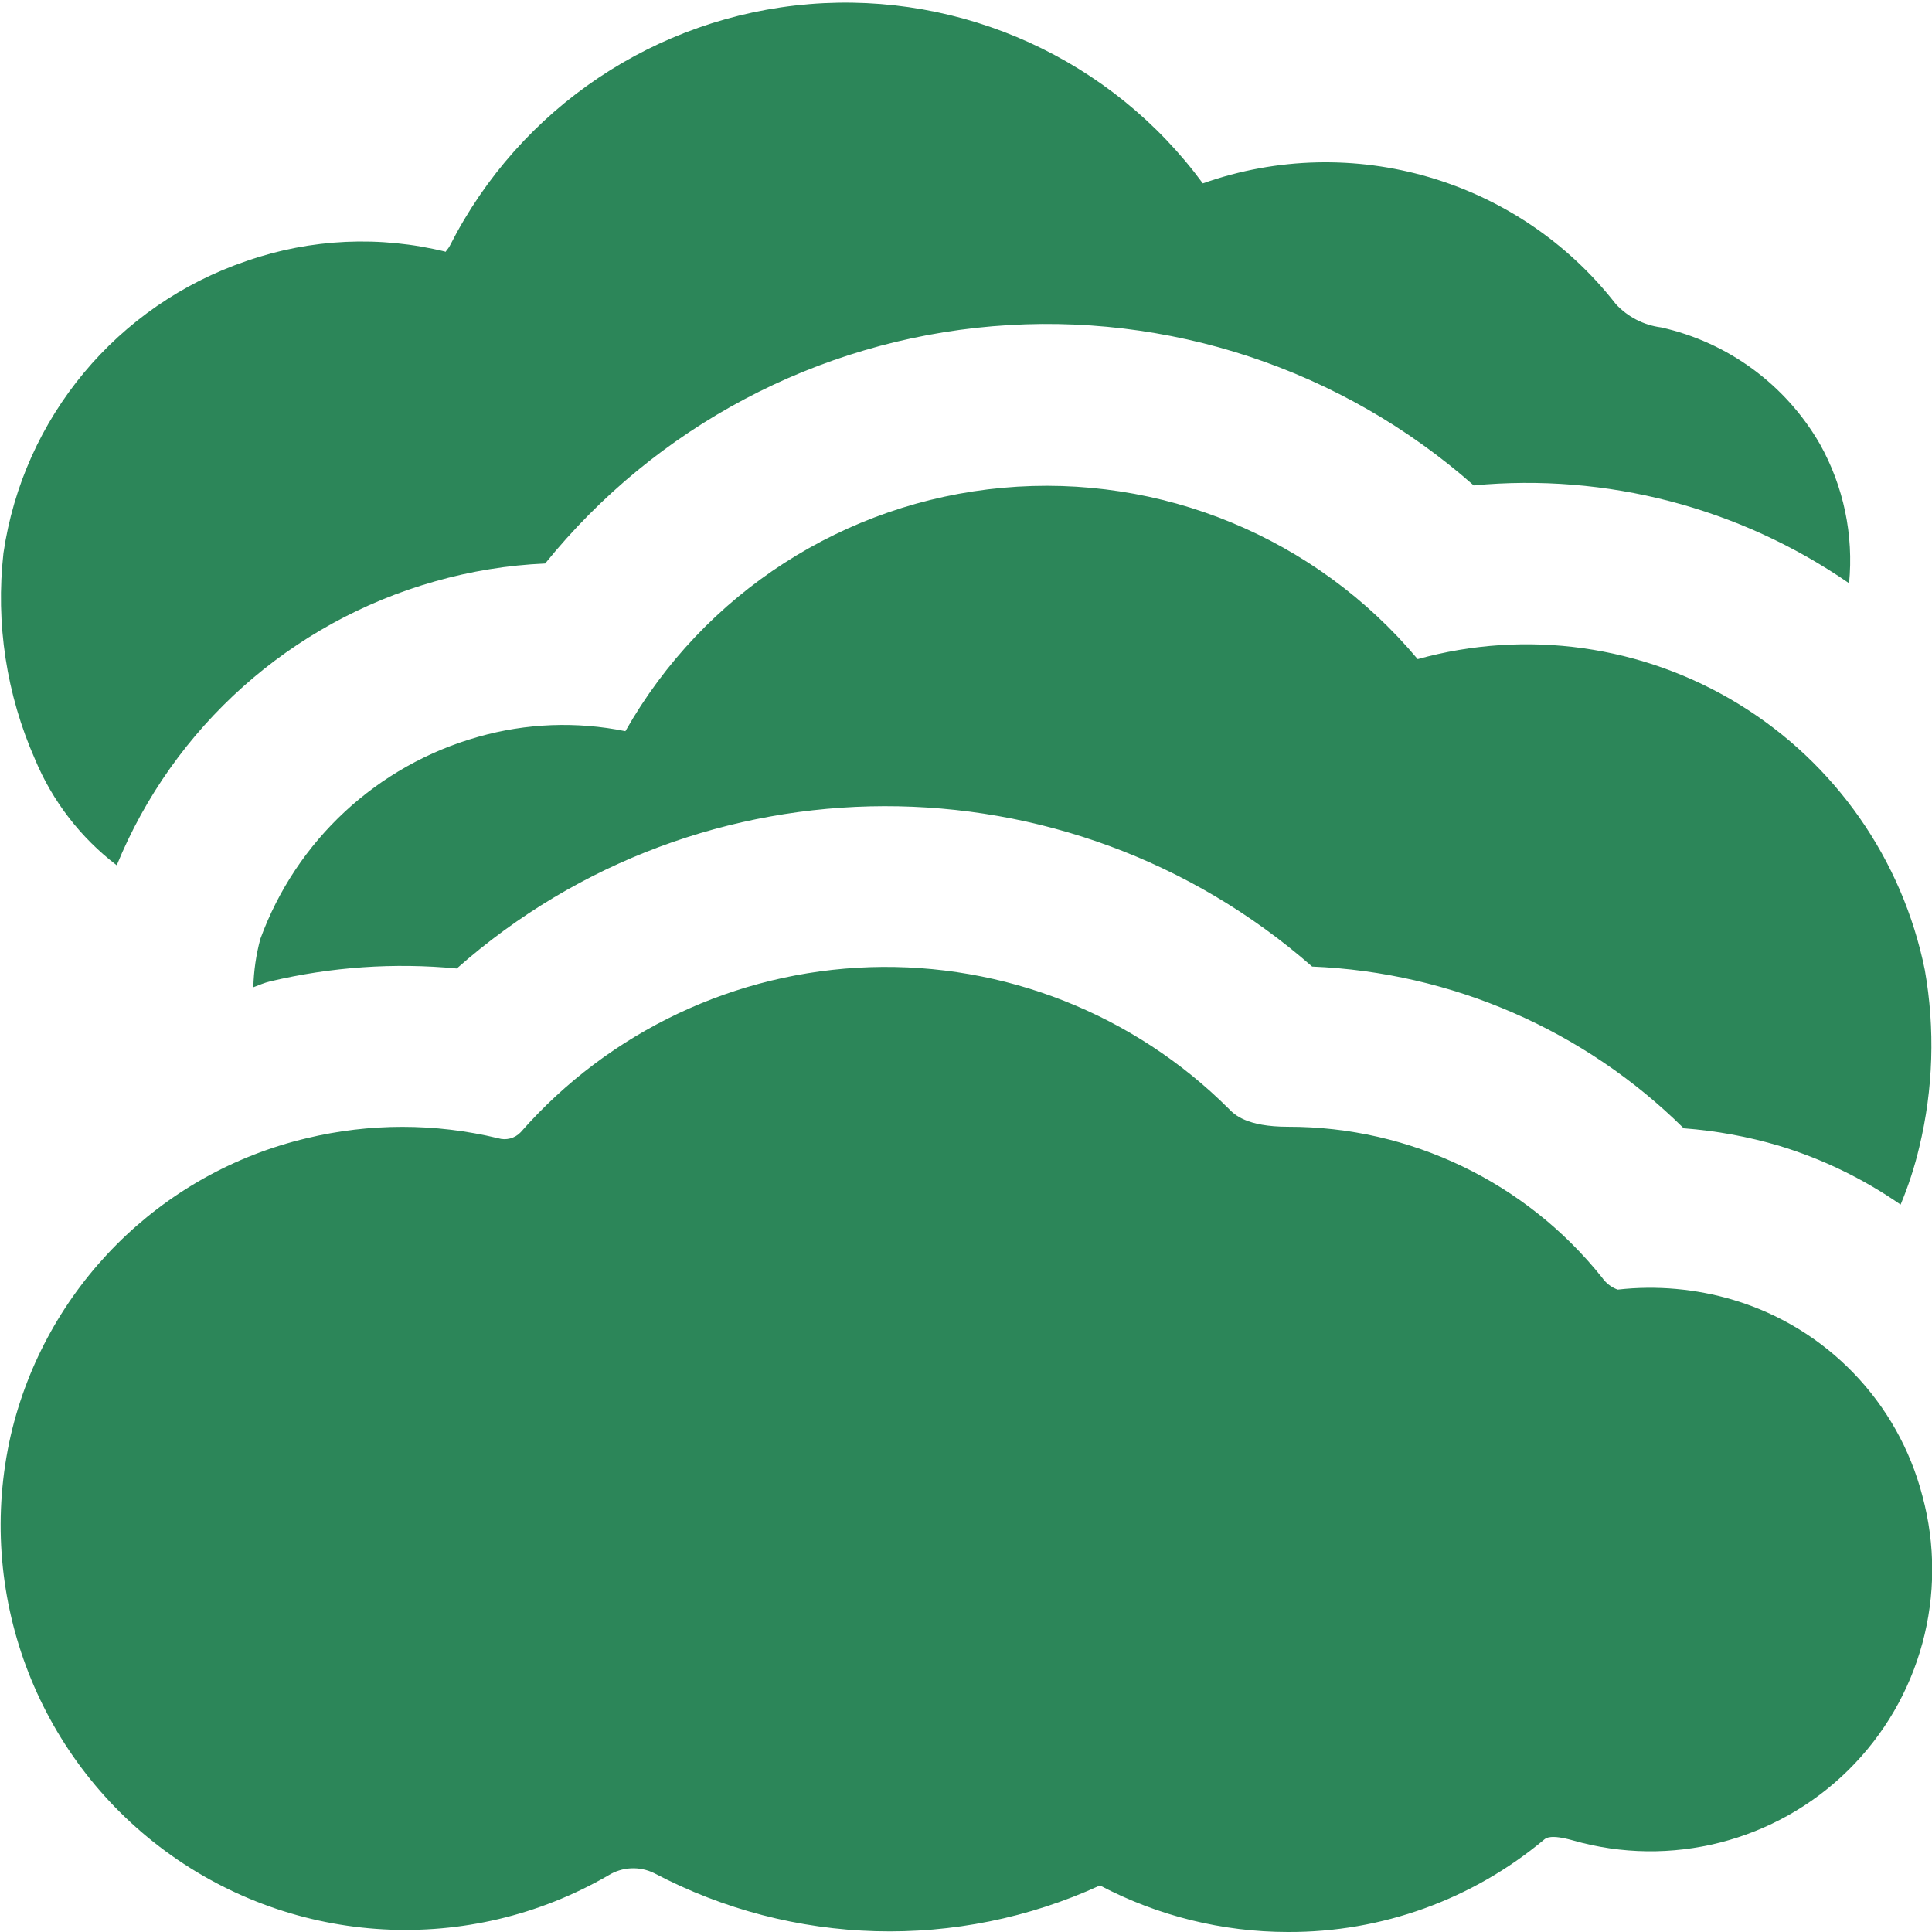
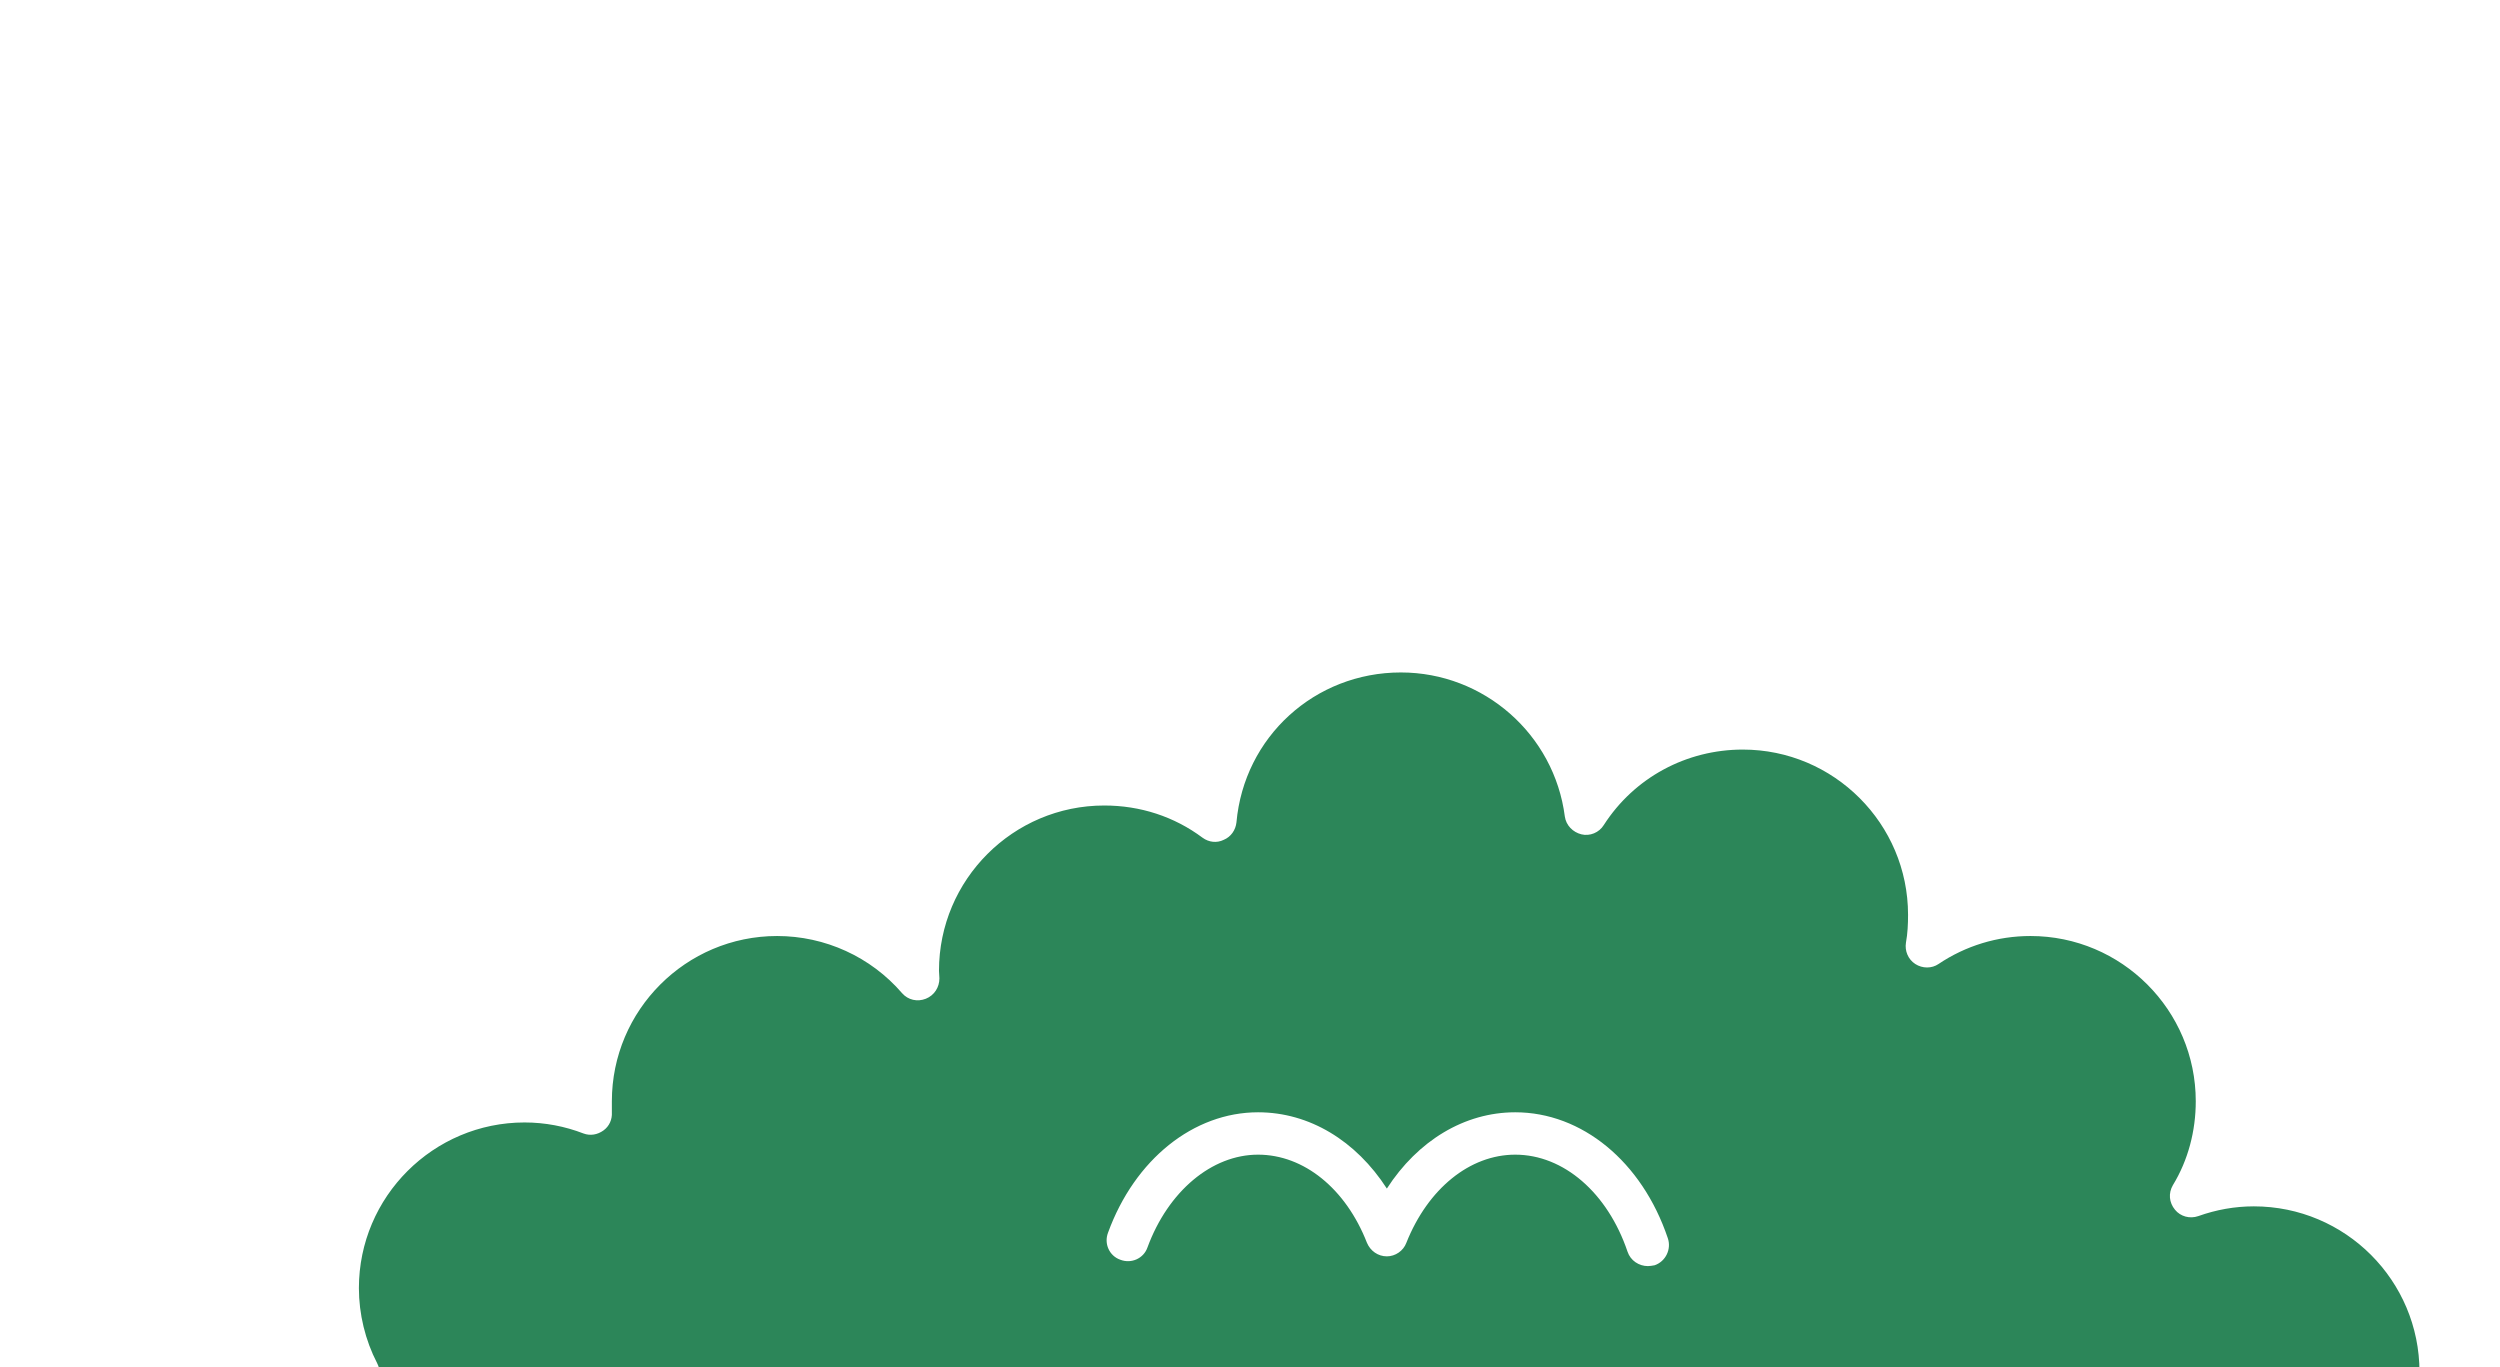
- <svg xmlns="http://www.w3.org/2000/svg" id="Layer_1" data-name="Layer 1" viewBox="0 0 24 24" width="300" height="300" version="1.1">
-   <g transform="matrix(1,0,0,1,0,0)">
-     <path d="M16,24a5.017,5.017,0,0,1-2.336-.578,6.271,6.271,0,0,1-5.536-.152.586.586,0,0,0-.571.027A5.028,5.028,0,0,1,.134,17.829a4.947,4.947,0,0,1,3.677-3.69,5.07,5.07,0,0,1,2.375,0,.276.276,0,0,0,.282-.074,6.034,6.034,0,0,1,8.8-.288c.065.067.217.22.734.22a4.984,4.984,0,0,1,3.9,1.874.4.4,0,0,0,.193.149,3.62,3.62,0,0,1,1.437.128,3.445,3.445,0,0,1,2.349,2.435,3.5,3.5,0,0,1-4.343,4.279c-.275-.077-.331-.03-.356-.01A4.929,4.929,0,0,1,16,24ZM3.356,12.191a7.109,7.109,0,0,1,2.318-.16A8.044,8.044,0,0,1,16.3,12.007a6.97,6.97,0,0,1,4.616,2.009,5.689,5.689,0,0,1,1.181.216,5.382,5.382,0,0,1,1.513.732,4.556,4.556,0,0,0,.232-.714,5.383,5.383,0,0,0,.069-2.2,5.048,5.048,0,0,0-6.3-3.862,6.013,6.013,0,0,0-9.842.895,3.864,3.864,0,0,0-1.828.07,4.05,4.05,0,0,0-2.707,2.511,2.551,2.551,0,0,0-.087.6C3.216,12.238,3.283,12.208,3.356,12.191ZM1.45,10.749A6.048,6.048,0,0,1,5.4,7.223,5.934,5.934,0,0,1,6.772,7,8.014,8.014,0,0,1,18.307,6.03,7.046,7.046,0,0,1,22.97,7.245a2.955,2.955,0,0,0-.362-1.728,3.042,3.042,0,0,0-1.974-1.45.925.925,0,0,1-.561-.289,4.572,4.572,0,0,0-5.131-1.5,5.51,5.51,0,0,0-9.35.767c-.026.053-.062.079-.052.083a4.346,4.346,0,0,0-2.474.113A4.524,4.524,0,0,0,.043,6.87,4.972,4.972,0,0,0,.434,9.43,3.208,3.208,0,0,0,1.45,10.749Z" fill="#2c8659ff" data-original-color="#000000ff" stroke="none" />
+ <svg xmlns="http://www.w3.org/2000/svg" version="1.1" x="0px" y="0px">
+   <g>
+     <path d="M57.6,34.97c-0.17,0-0.33,0.01-0.49,0.03   c-0.19,0.02-0.37-0.06-0.47-0.22c-0.11-0.16-0.12-0.36-0.03-0.52   c0.32-0.57,0.49-1.22,0.49-1.88c0-2.16-1.75-3.91-3.91-3.91   c-0.45,0-0.89,0.08-1.31,0.23c-0.2,0.07-0.42,0.01-0.55-0.15   c-0.14-0.17-0.16-0.39-0.05-0.58c0.36-0.59,0.54-1.28,0.54-1.98   c0-2.15-1.75-3.9-3.9-3.9c-0.78,0-1.53,0.23-2.17,0.66   c-0.16,0.11-0.38,0.11-0.55,0s-0.25-0.31-0.22-0.5   c0.04-0.22,0.05-0.44,0.05-0.66c0-2.15-1.75-3.9-3.9-3.9   c-1.33,0-2.56,0.66-3.28,1.78c-0.11,0.18-0.33,0.27-0.53,0.22   s-0.36-0.21-0.39-0.42c-0.25-1.94-1.91-3.4-3.87-3.4   c-2.03,0-3.7,1.52-3.88,3.54c-0.02,0.18-0.13,0.34-0.3,0.41   c-0.16,0.08-0.35,0.06-0.5-0.05c-0.67-0.5-1.47-0.76-2.32-0.76   c-2.15,0-3.9,1.75-3.9,3.9l0.01,0.18c0,0.21-0.12,0.4-0.32,0.48   c-0.2,0.08-0.42,0.03-0.56-0.13c-0.74-0.86-1.82-1.35-2.95-1.35   c-2.15,0-3.9,1.75-3.9,3.9V26.25c0.01,0.17-0.06,0.33-0.2,0.43   c-0.14,0.1-0.31,0.13-0.47,0.07c-0.44-0.17-0.91-0.26-1.39-0.26   c-2.15,0-3.91,1.75-3.91,3.91c0,0.61,0.15,1.23,0.43,1.77   c0.09,0.17,0.07,0.36-0.03,0.52c-0.1,0.15-0.28,0.23-0.47,0.21   c-0.14-0.02-0.28-0.02-0.43-0.02c-2.15,0-3.9,1.75-3.9,3.9   c0,0.82,0.26,1.61,0.74,2.28c0.08,0.12,0.11,0.27,0.08,0.41   c-0.04,0.14-0.13,0.26-0.26,0.33C3.32,40.47,2.5,41.8,2.5,43.27   c0,2.16,1.75,3.91,3.9,3.91c1.22,0,2.35-0.56,3.09-1.52   c0.11-0.14,0.29-0.21,0.46-0.19c0.18,0.02,0.33,0.13,0.4,0.3   c0.61,1.43,2.02,2.36,3.59,2.36c1.42,0,2.73-0.78,3.42-2.03   c0.18-0.32,0.7-0.32,0.88,0c0.68,1.25,2,2.03,3.42,2.03   c1.5,0,2.89-0.88,3.53-2.23c0.16-0.35,0.74-0.35,0.9,0   c0.65,1.35,2.03,2.23,3.53,2.23c1.47,0,2.81-0.82,3.48-2.13   c0.08-0.17,0.26-0.27,0.44-0.27c0.19,0,0.36,0.1,0.45,0.27   c0.67,1.31,2,2.13,3.48,2.13c1.55,0,2.95-0.92,3.57-2.34   c0.16-0.36,0.76-0.36,0.92,0c0.62,1.42,2.03,2.34,3.57,2.34   c1.41,0,2.71-0.76,3.4-1.98c0.09-0.15,0.25-0.25,0.43-0.25   s0.35,0.1,0.44,0.25c0.69,1.22,1.99,1.98,3.39,1.98   c2.16,0,3.91-1.75,3.91-3.9c0-0.29-0.03-0.57-0.1-0.85   c-0.03-0.15,0.01-0.31,0.11-0.43c0.1-0.12,0.23-0.19,0.4-0.18   h0.01c2.23,0,3.98-1.75,3.98-3.9C61.5,36.72,59.75,34.97,57.6,34.97z    M24.38,40.12c-0.05,0.01-0.11,0.02-0.16,0.02   c-0.21,0-0.4-0.13-0.47-0.34c-0.48-1.39-1.52-2.29-2.65-2.29   c-1.08,0-2.06,0.8-2.57,2.08c-0.15,0.38-0.78,0.38-0.93,0   c-0.51-1.28-1.5-2.08-2.57-2.08c-1.1,0-2.12,0.86-2.61,2.19   c-0.1,0.26-0.38,0.39-0.64,0.29c-0.26-0.09-0.4-0.38-0.3-0.64   c0.63-1.73,2.03-2.84,3.55-2.84c1.2,0,2.3,0.67,3.03,1.8   c0.73-1.13,1.84-1.8,3.04-1.8c1.57,0,2.98,1.16,3.59,2.97   C24.78,39.74,24.64,40.03,24.38,40.12z M39.05,29.86   c-0.06,0.01-0.11,0.02-0.16,0.02c-0.21,0-0.41-0.13-0.48-0.34   C37.94,28.15,36.9,27.25,35.76,27.25c-1.07,0-2.06,0.8-2.57,2.08   c-0.07,0.19-0.26,0.32-0.46,0.32c-0.21,0-0.39-0.13-0.47-0.32   c-0.5-1.28-1.49-2.08-2.57-2.08c-1.09,0-2.12,0.86-2.61,2.19   c-0.09,0.26-0.38,0.39-0.64,0.29c-0.26-0.09-0.39-0.38-0.29-0.64   C26.78,27.36,28.17,26.25,29.69,26.25c1.21,0,2.31,0.67,3.04,1.8   C33.46,26.92,34.56,26.25,35.76,26.25c1.57,0,2.99,1.16,3.6,2.97   C39.45,29.48,39.31,29.77,39.05,29.86z M52.6,38.8   c-0.05,0.02-0.11,0.02-0.16,0.02c-0.21,0-0.4-0.13-0.48-0.33   c-0.47-1.4-1.51-2.3-2.64-2.3c-1.08,0-2.06,0.8-2.57,2.09   c-0.08,0.19-0.26,0.31-0.47,0.31c-0.2,0-0.39-0.12-0.46-0.31   c-0.51-1.29-1.5-2.09-2.57-2.09c-1.1,0-2.12,0.86-2.61,2.19   C40.54,38.64,40.26,38.77,40,38.68c-0.26-0.1-0.4-0.39-0.3-0.65   c0.63-1.72,2.03-2.84,3.55-2.84c1.2,0,2.3,0.67,3.03,1.81   c0.73-1.14,1.84-1.81,3.04-1.81c1.57,0,2.98,1.17,3.59,2.97   C53,38.43,52.86,38.71,52.6,38.8z" fill="#2c8659" />
  </g>
</svg>
